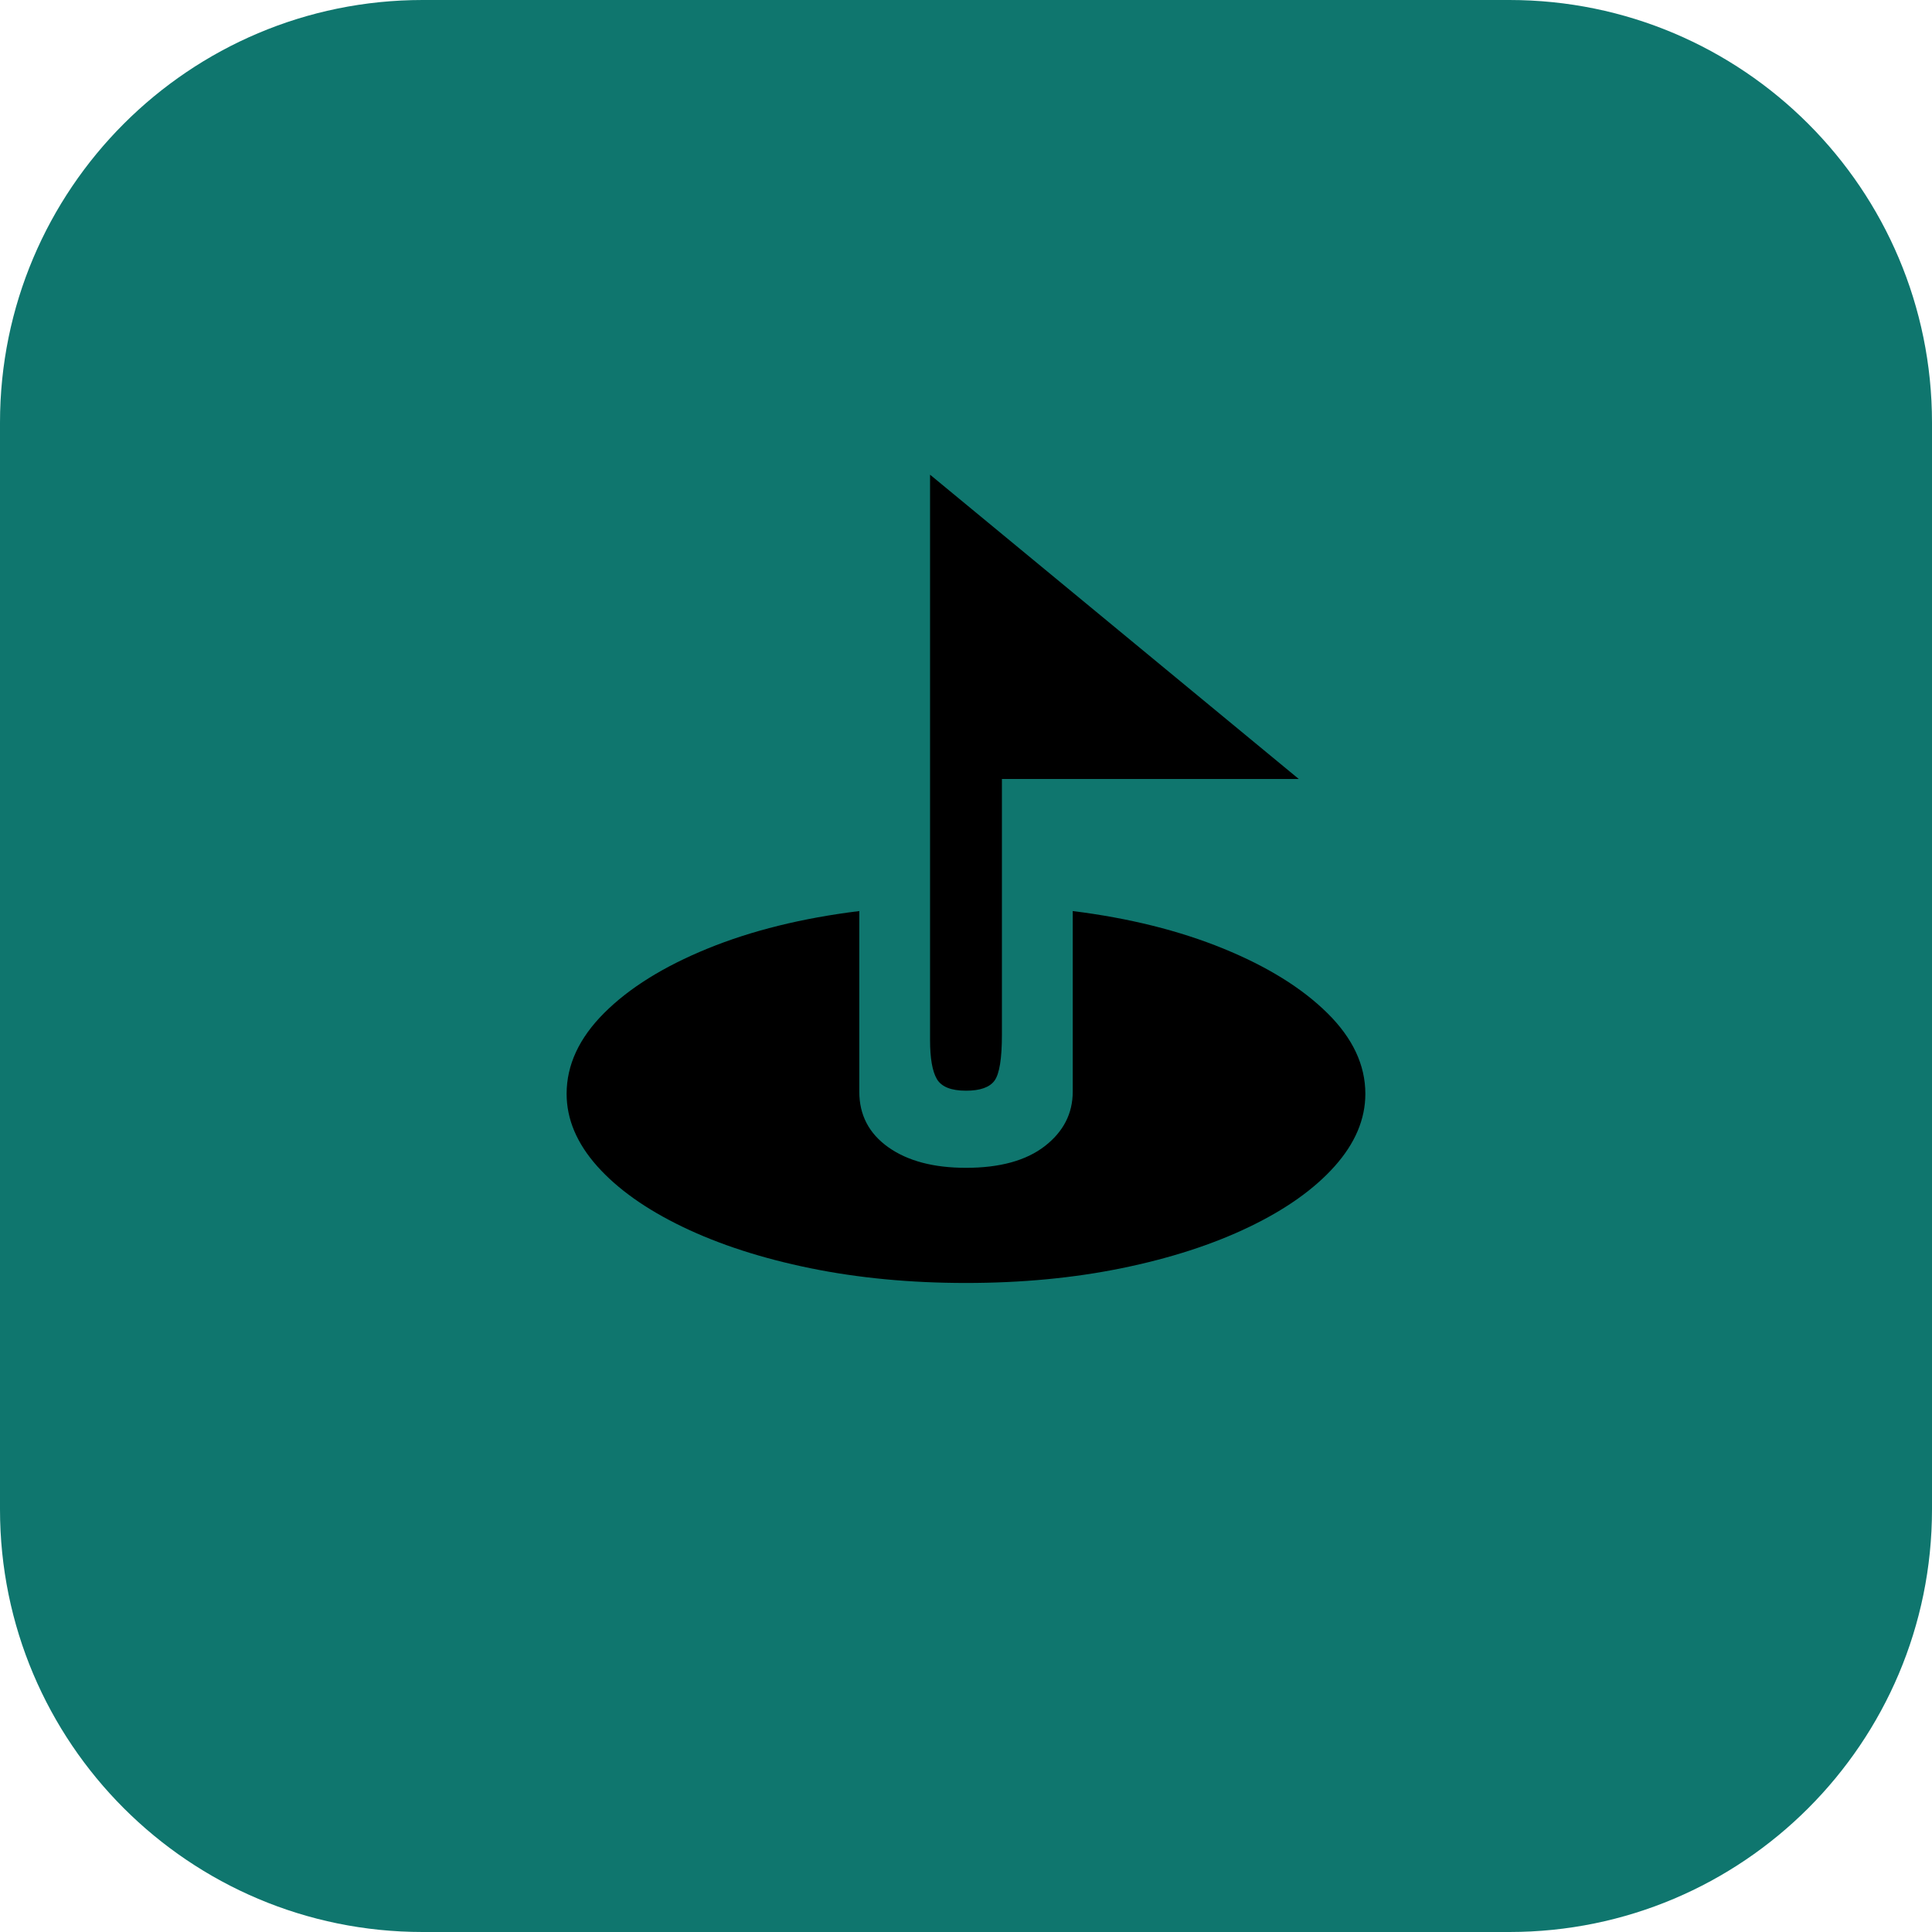
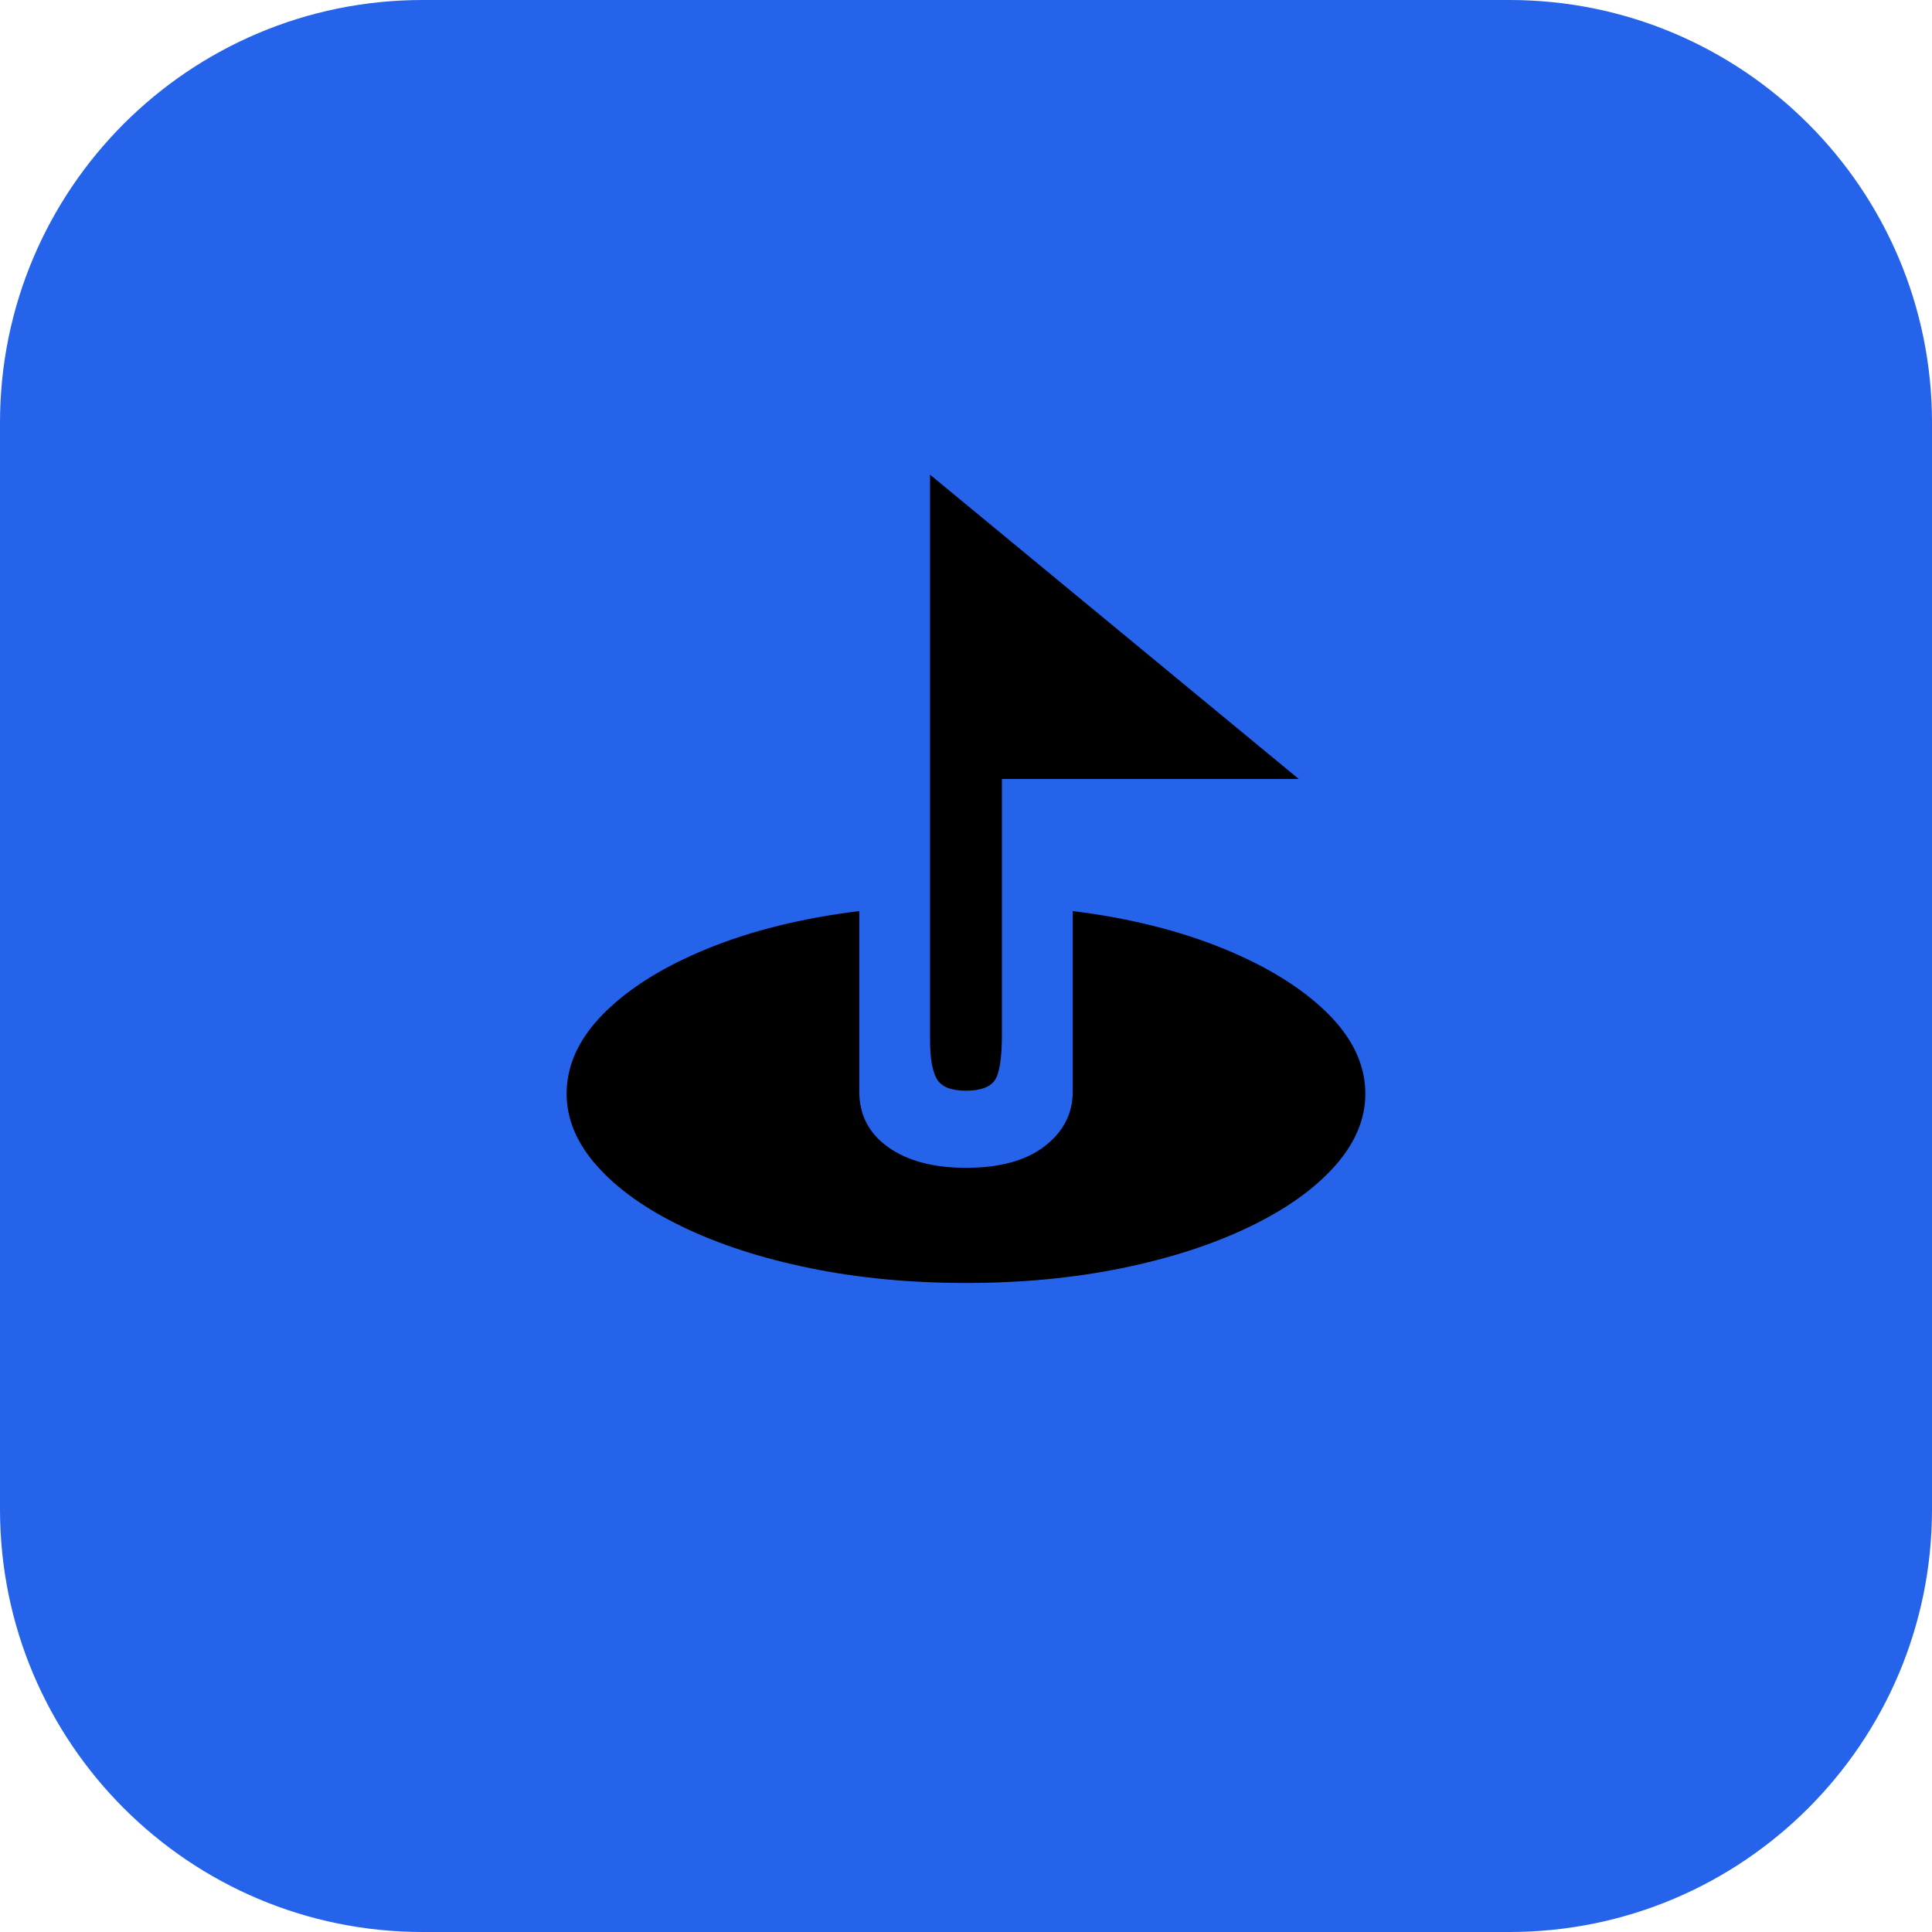
<svg xmlns="http://www.w3.org/2000/svg" viewBox="0 0 512 512">
-   <rect width="512" height="512" rx="112" fill="#0f766e" />
+   <rect width="512" height="512" rx="112" fill="#2563eb" />
  <text x="256" y="340" font-size="280" text-anchor="middle" font-family="Arial">⛳</text>
</svg>
